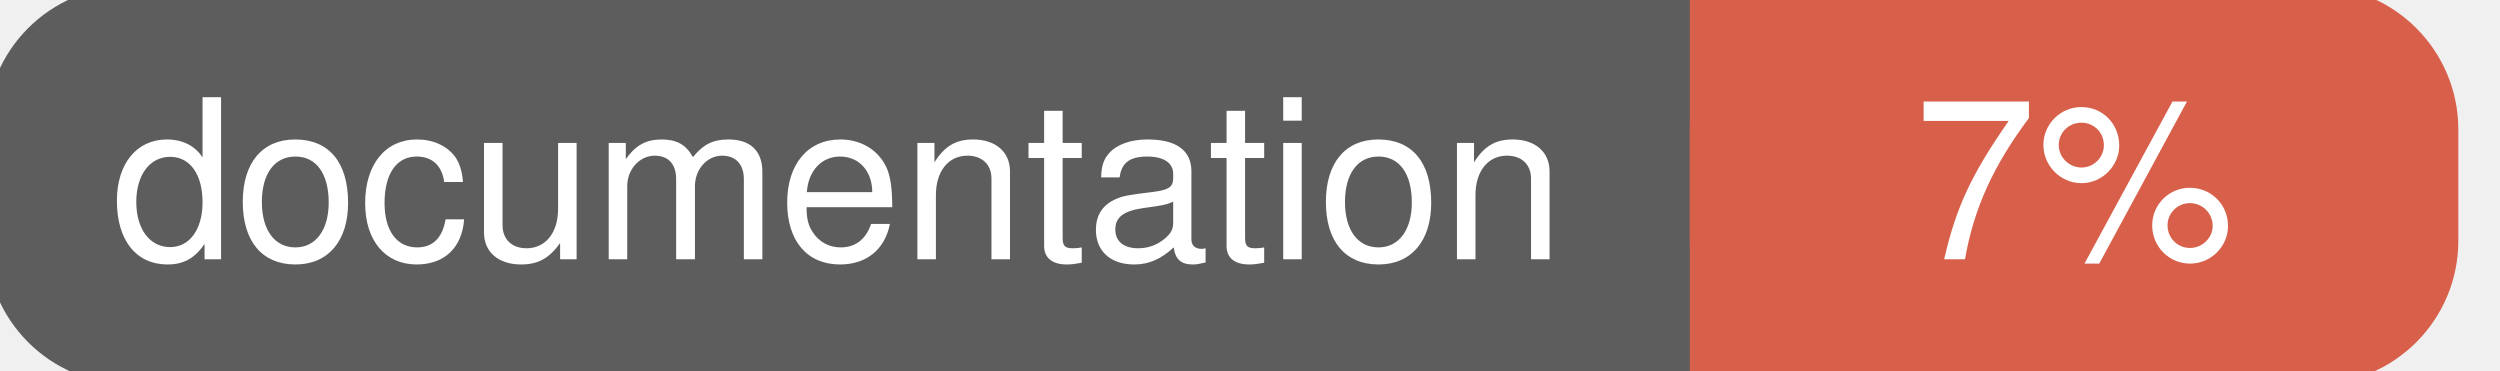
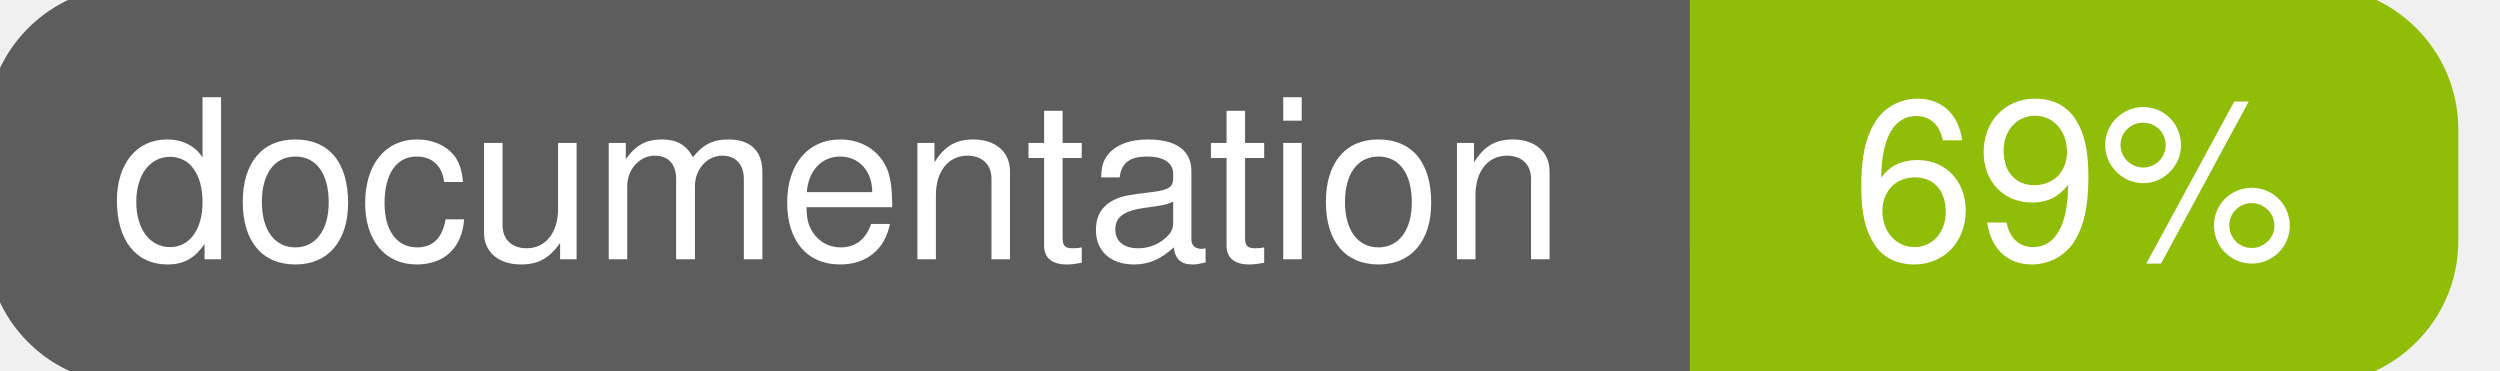
<svg xmlns="http://www.w3.org/2000/svg" width="135" height="20">
  <g>
    <rect id="svg_1" height="20" width="130" y="0" x="0" stroke-width="1.5" stroke="#5d5d5d" fill="#5d5d5d" rx="7" ry="7" />
-     <rect id="svg_2" height="20" width="40" y="0" x="92" stroke-width="1.5" stroke="#d8604b" fill="#d8604b" rx="7" ry="7" />
-     <rect id="svg_3" height="20" width="22" y="0" x="92" stroke-width="1.5" stroke="#d8604b" fill="#d8604b" />
+     <rect id="svg_2" height="20" width="40" y="0" x="92" stroke-width="1.5" stroke="#8fbd08" fill="#8fbd08" rx="7" ry="7" />
+     <rect id="svg_3" height="20" width="22" y="0" x="92" stroke-width="1.5" stroke="#8fbd08" fill="#8fbd08" />
    <text xml:space="preserve" text-anchor="start" font-family="Helvetica, Arial, sans-serif" font-size="12" id="svg_4" y="14" x="6" stroke-width="0" stroke="#5d5d5d" fill="#ffffff">documentation</text>
-     <text xml:space="preserve" text-anchor="middle" font-family="Helvetica, Arial, sans-serif" font-size="12" id="svg_5" y="14" x="112" stroke-width="0" stroke="#5d5d5d" fill="#ffffff" style="text-anchor: middle">7%</text>
+     <text xml:space="preserve" text-anchor="middle" font-family="Helvetica, Arial, sans-serif" font-size="12" id="svg_5" y="14" x="112" stroke-width="0" stroke="#5d5d5d" fill="#ffffff" style="text-anchor: middle">69%</text>
  </g>
</svg>
